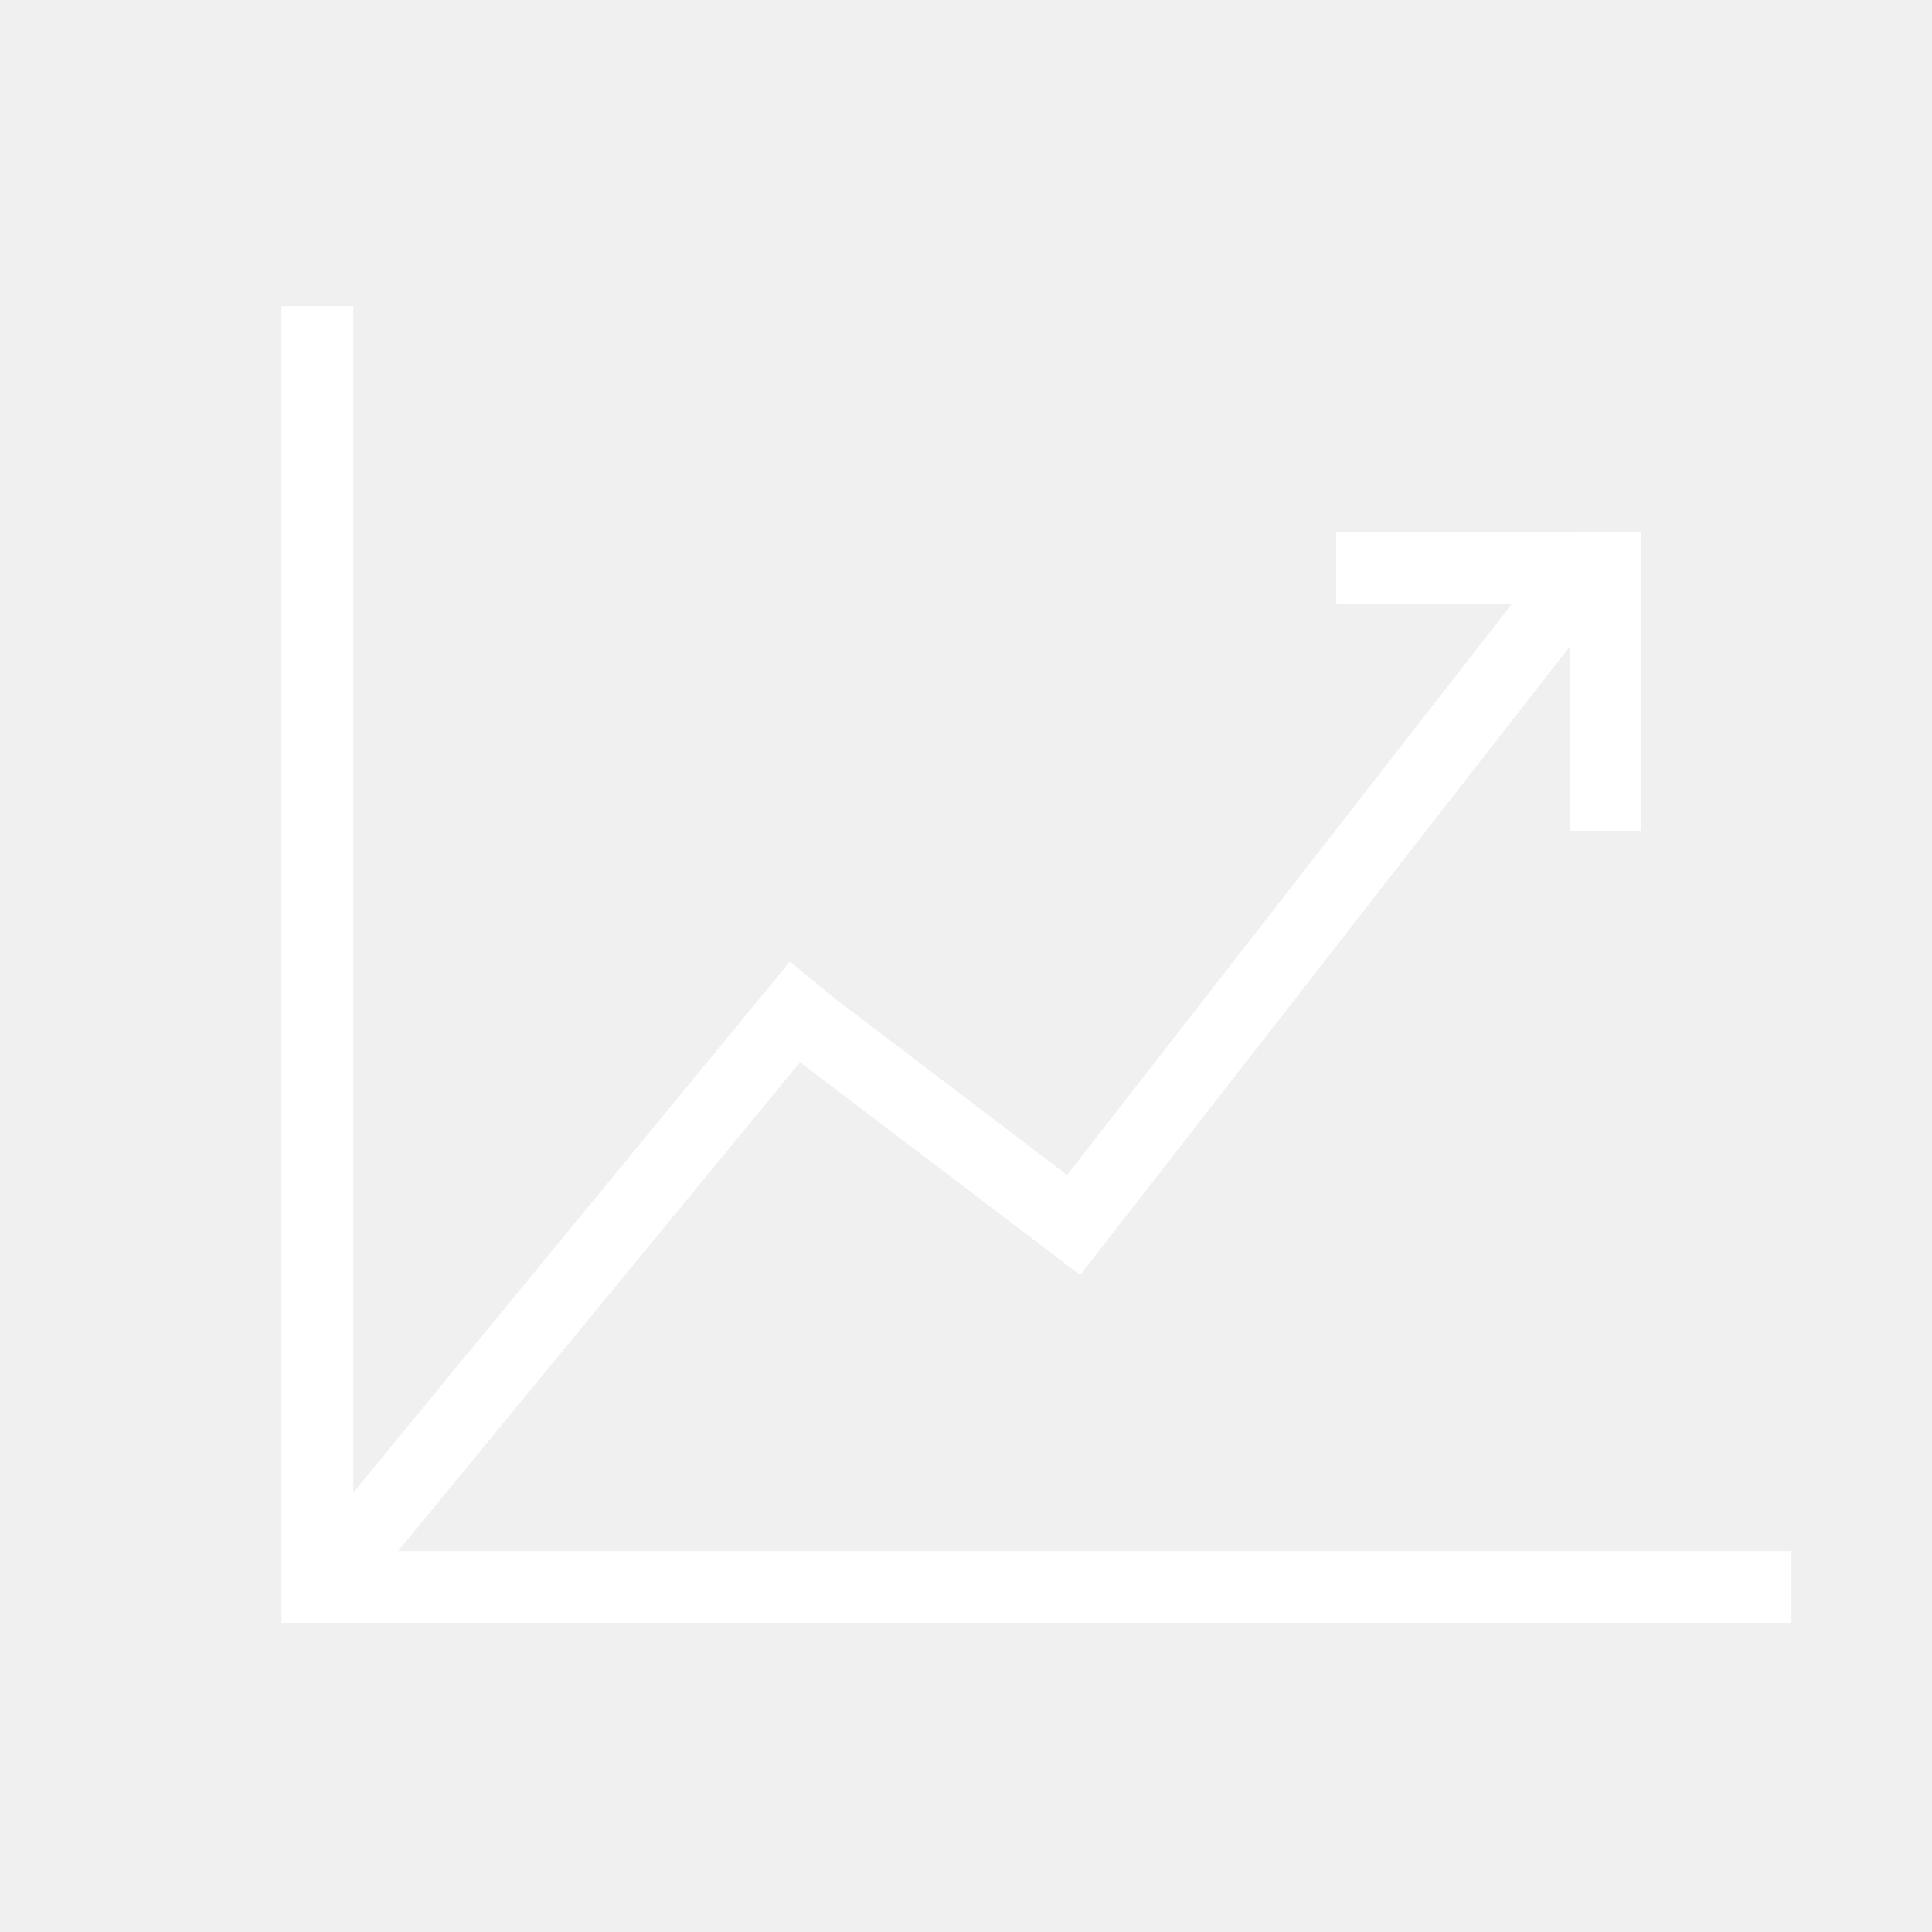
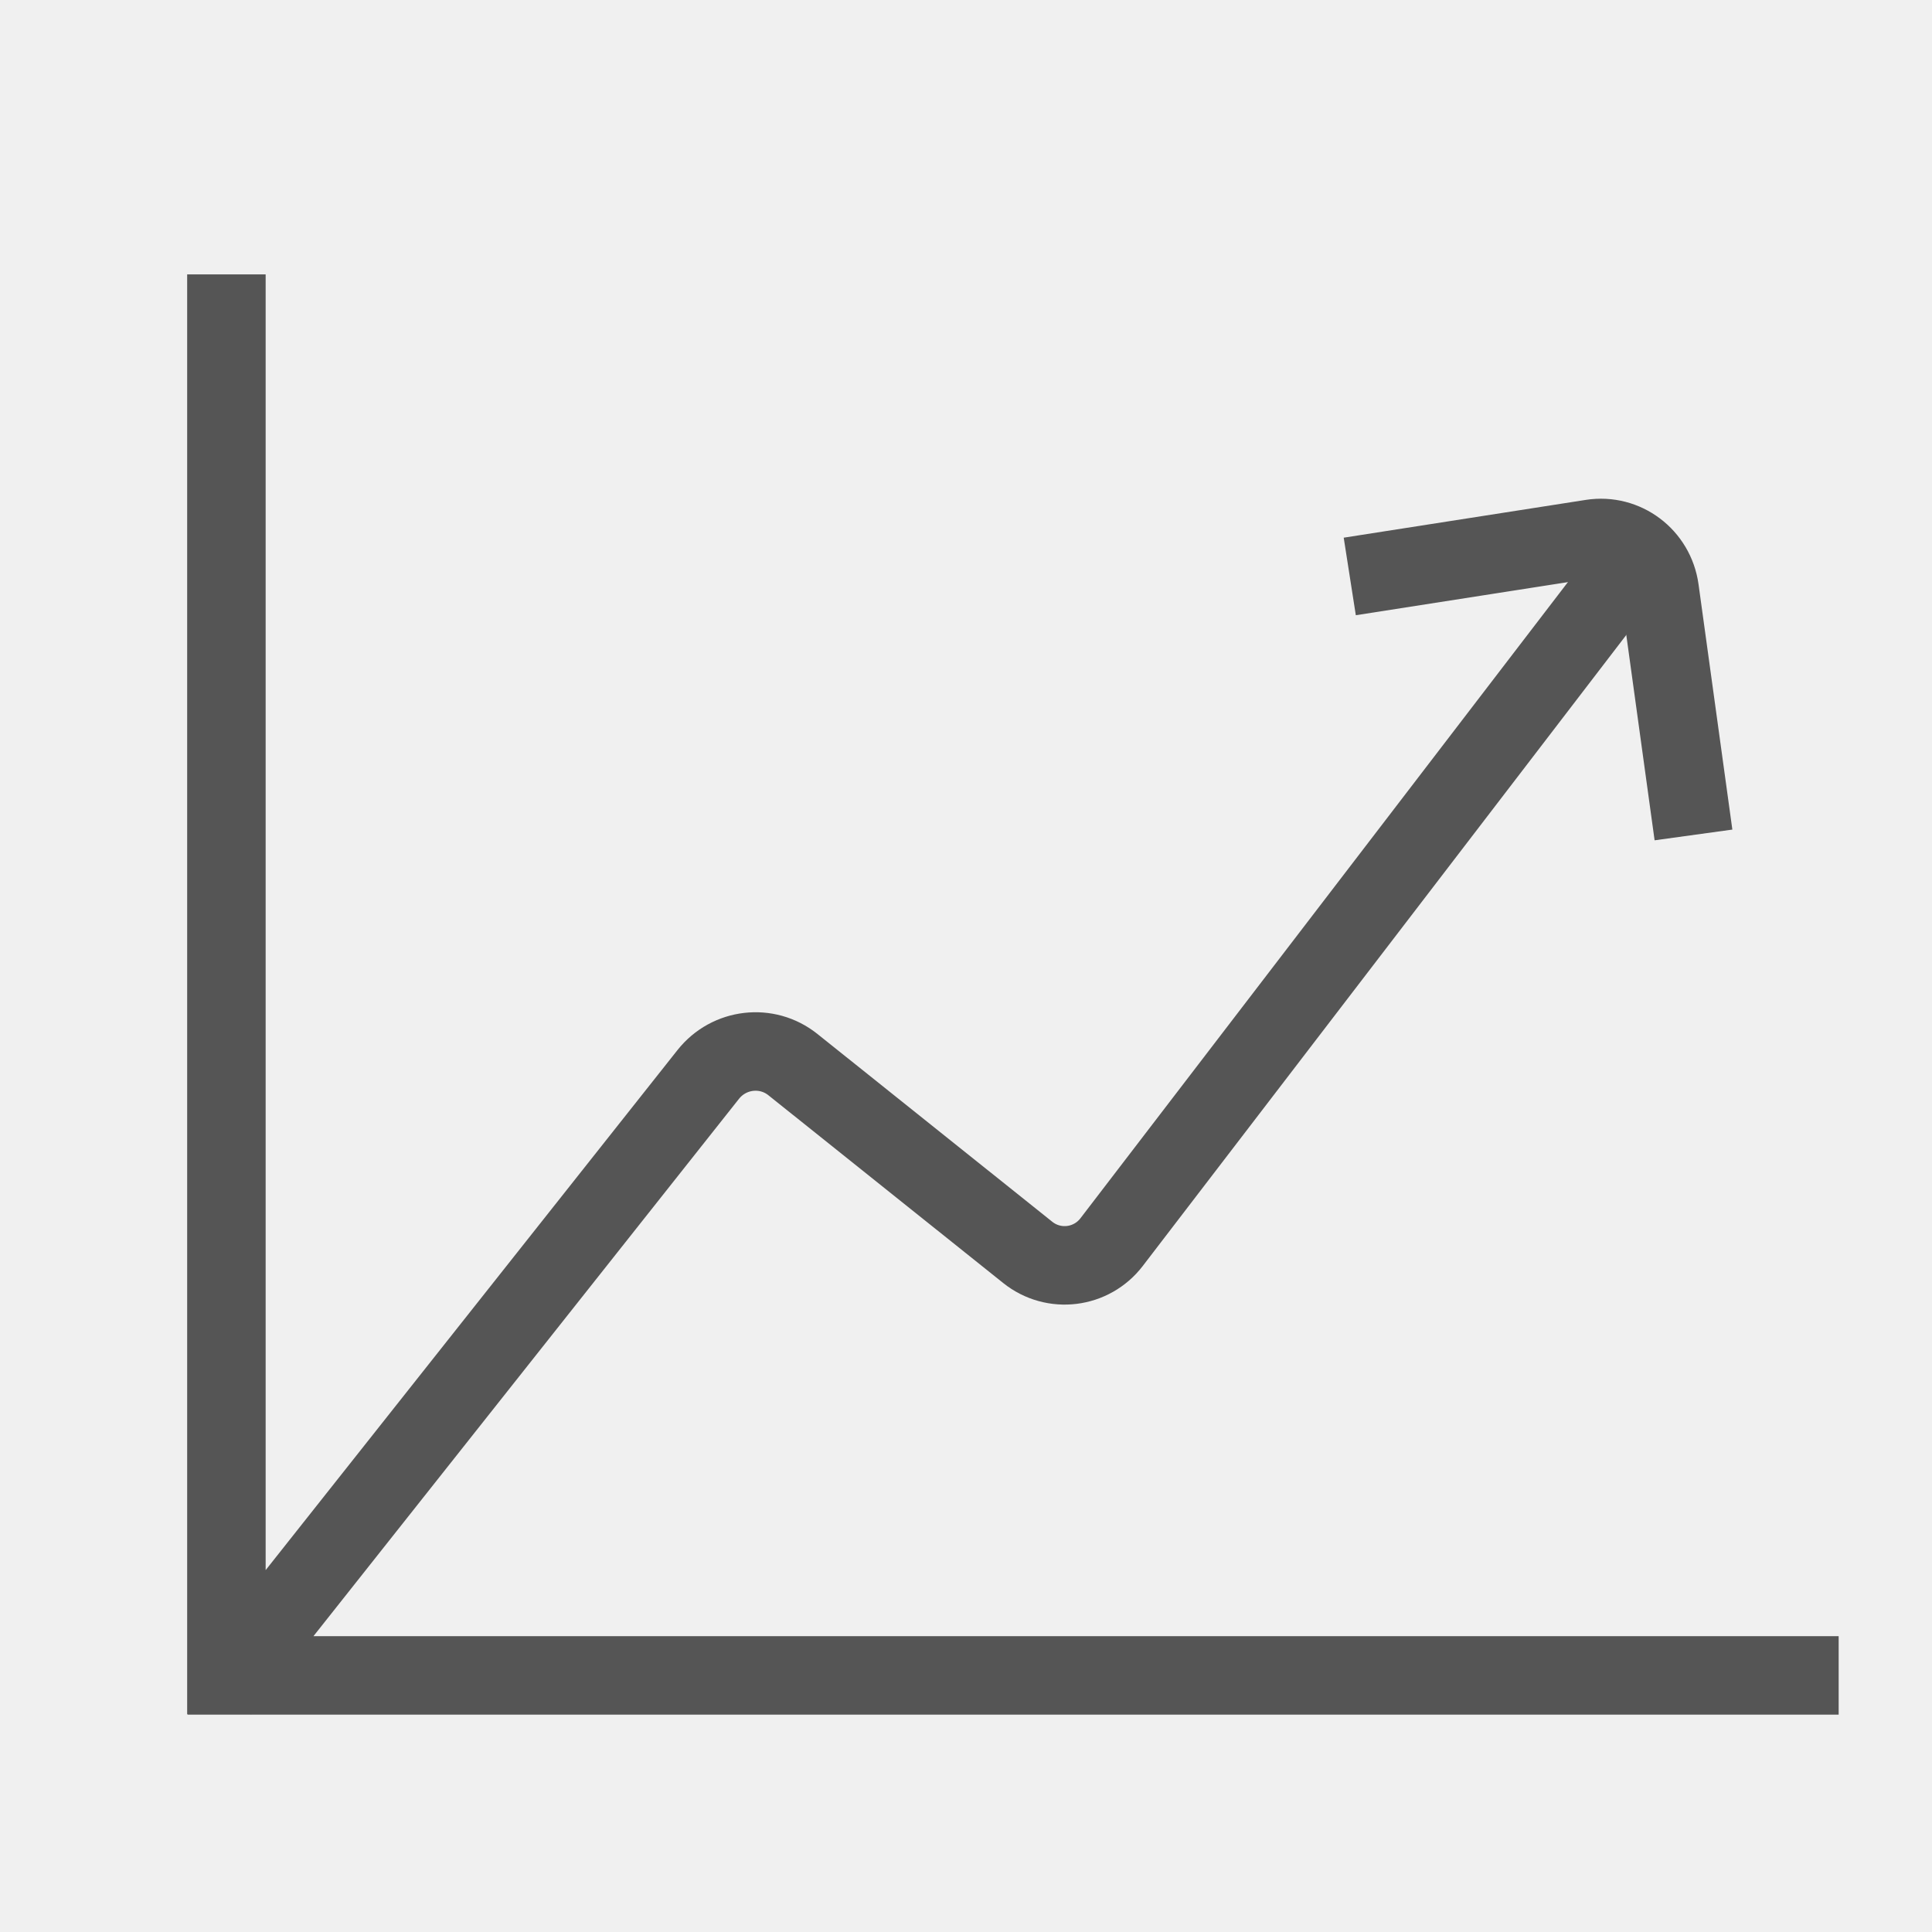
- <svg xmlns="http://www.w3.org/2000/svg" width="35px" height="35px" viewBox="0 0 35 35" version="1.1">
+ <svg xmlns="http://www.w3.org/2000/svg" width="32px" height="32px" viewBox="0 0 32 32" version="1.1">
  <defs />
-   <g id="Page-1" stroke="none" stroke-width="1" fill="none" fill-rule="evenodd" stroke-linecap="square">
-     <g id="symbol-report-statistics" stroke="#FFFFFF" stroke-width="1.3">
-       <path d="M5.75,6.195 L5.75,24.338 L5.75,28.745 M29.083,10.297 L24.857,10.297 M29.085,10.295 L29.085,14.4 M19.464,22.173 L28.474,10.606 M14.405,18.359 L19.437,22.182 M6.18,28.33 L14.399,18.334 M5.759,28.75 L31.804,28.75" id="statistics" />
+   <g id="Page-1" stroke="none" stroke-width="1" fill="none" fill-rule="evenodd">
+     <g id="symbol-statistics" stroke="#555555" stroke-width="1.3">
+       <path d="M3.75,5.195 L3.75,23.338 L3.75,27.745 M3.759,27.75 L29.804,27.75 M4.054,27.49 L11.73,17.797 C12.074,17.362 12.703,17.288 13.134,17.634 L17.022,20.743 C17.453,21.088 18.078,21.009 18.412,20.573 L26.667,9.8" id="statistics" stroke-linecap="square" />
+       <path d="M22.649,13.558 L26.716,14.068 C27.27,14.138 27.766,13.748 27.825,13.201 L28.258,9.167" id="Path-156" transform="translate(25.4533, 11.62172) rotate(-105) translate(-25.4533, -11.62172) " />
    </g>
+     <g id="resmio-icons" transform="translate(-325, -207)" />
  </g>
</svg>
